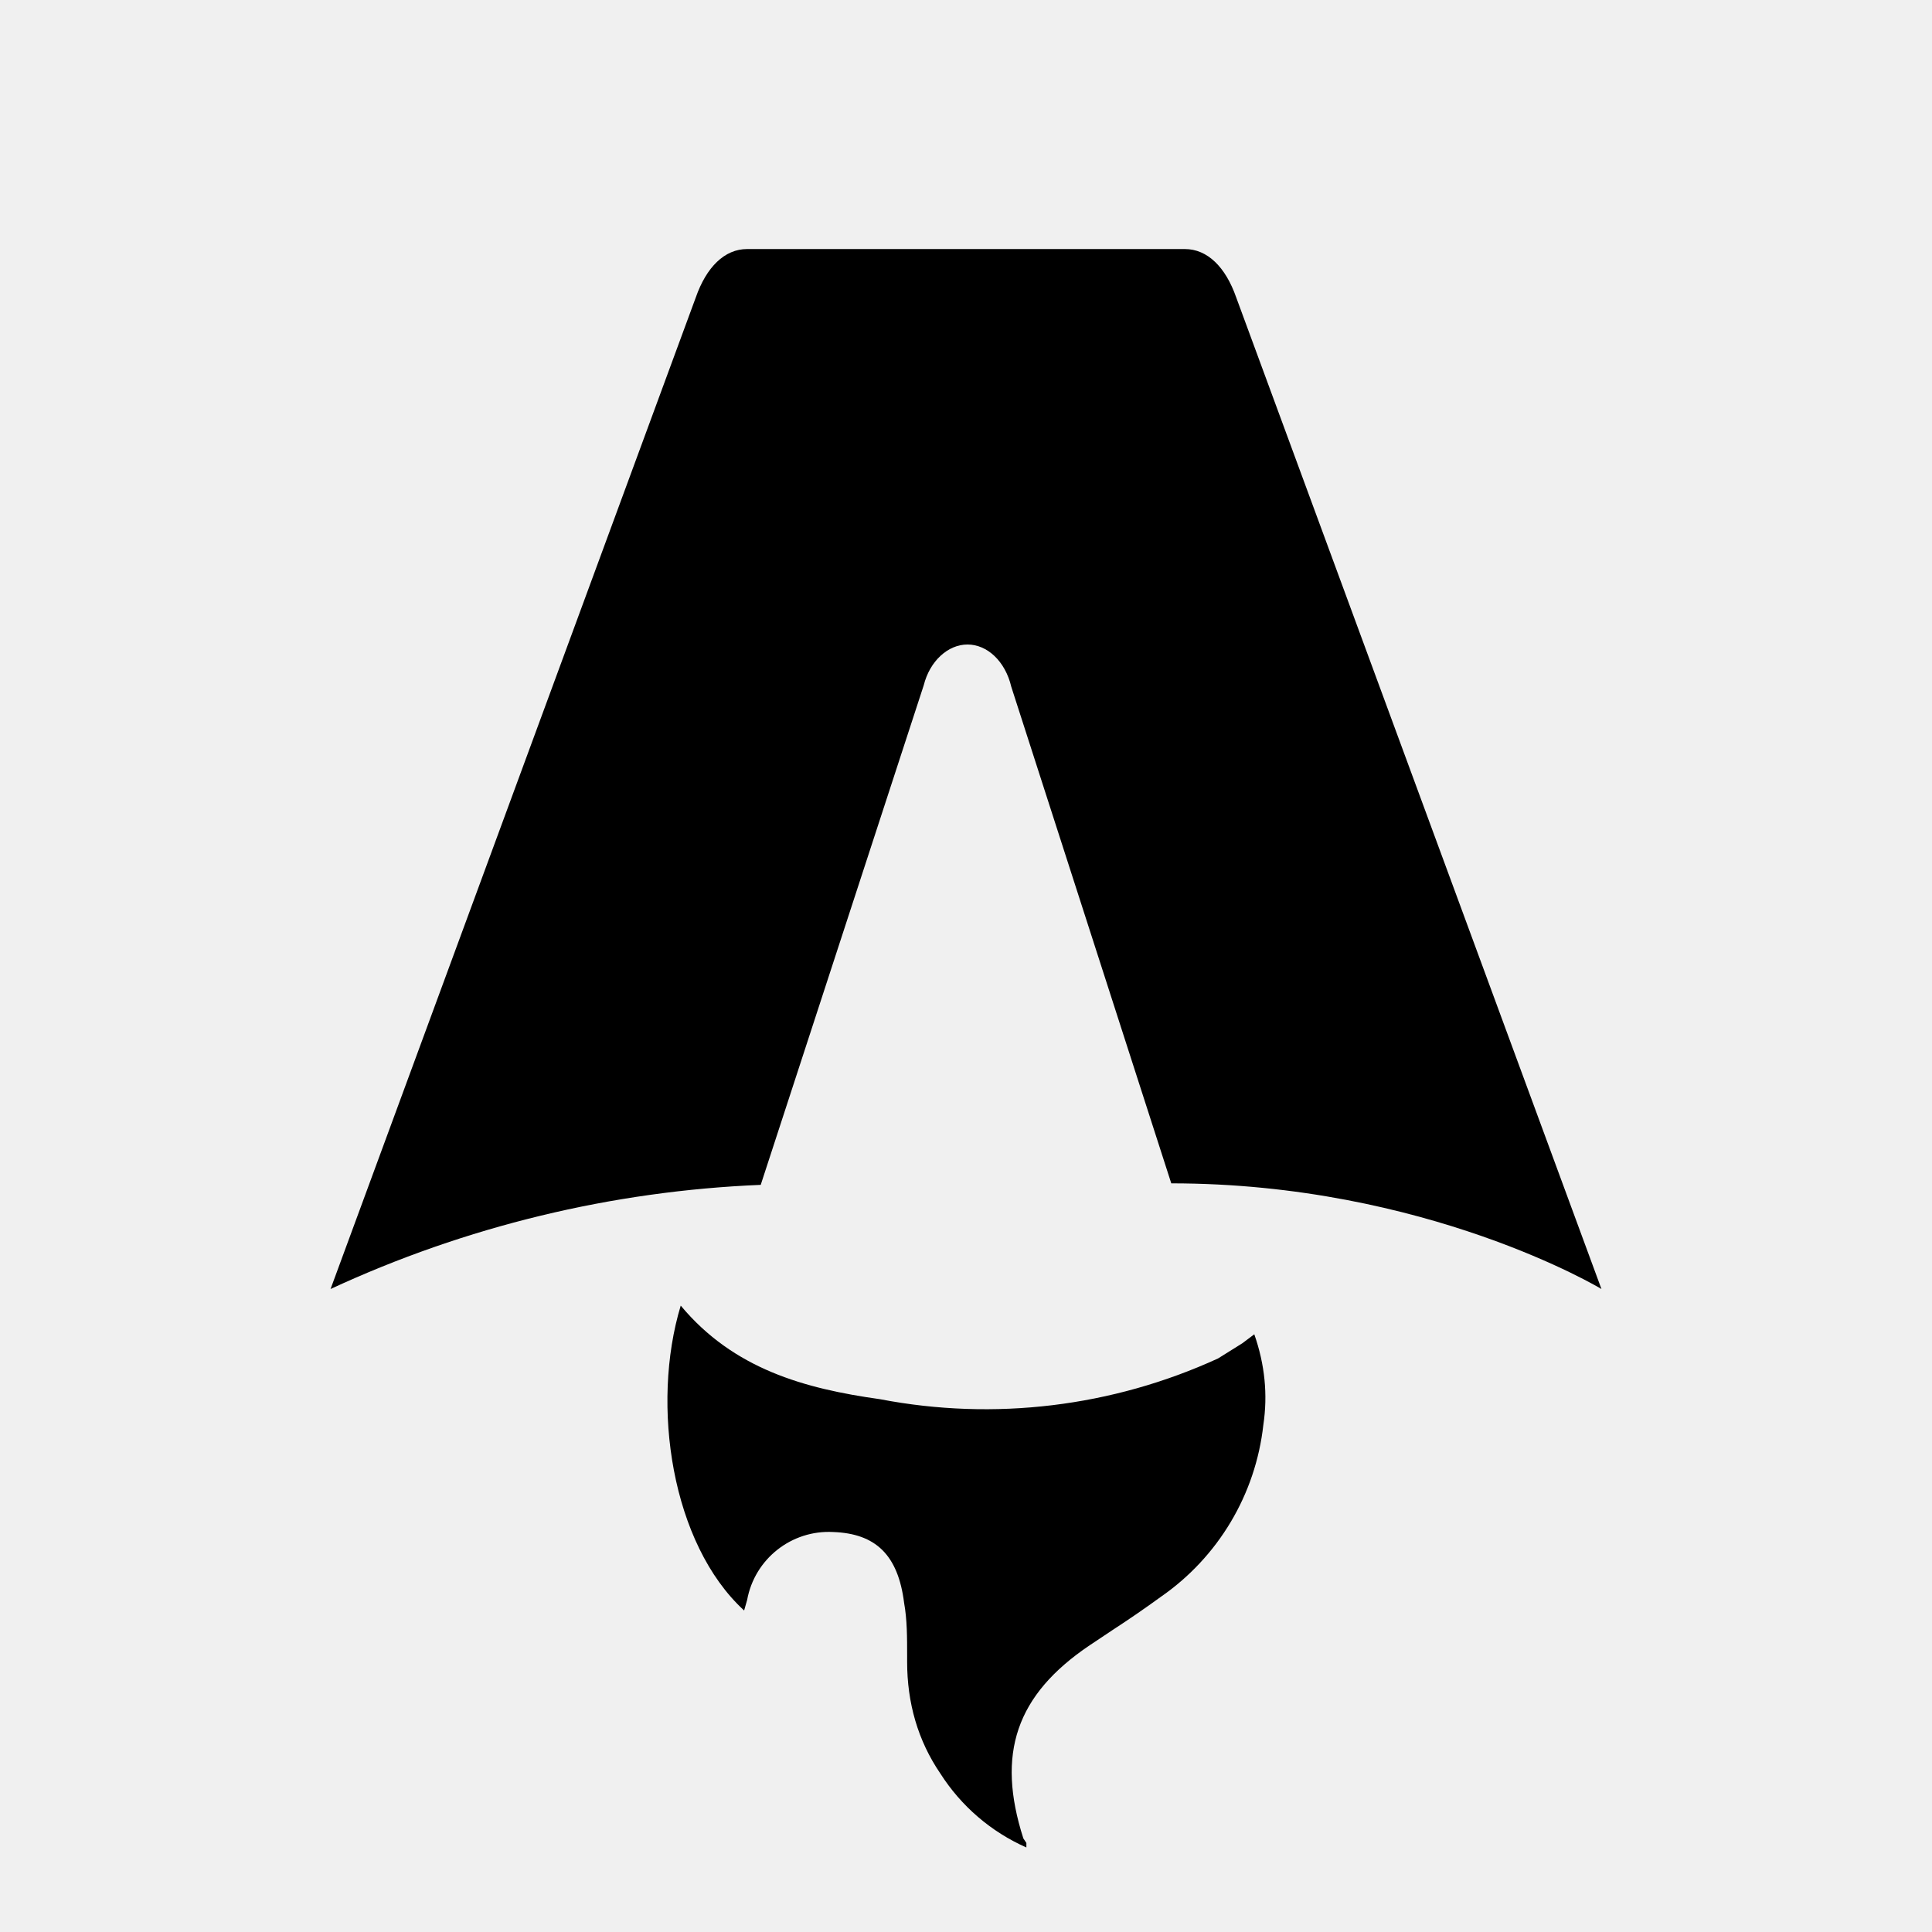
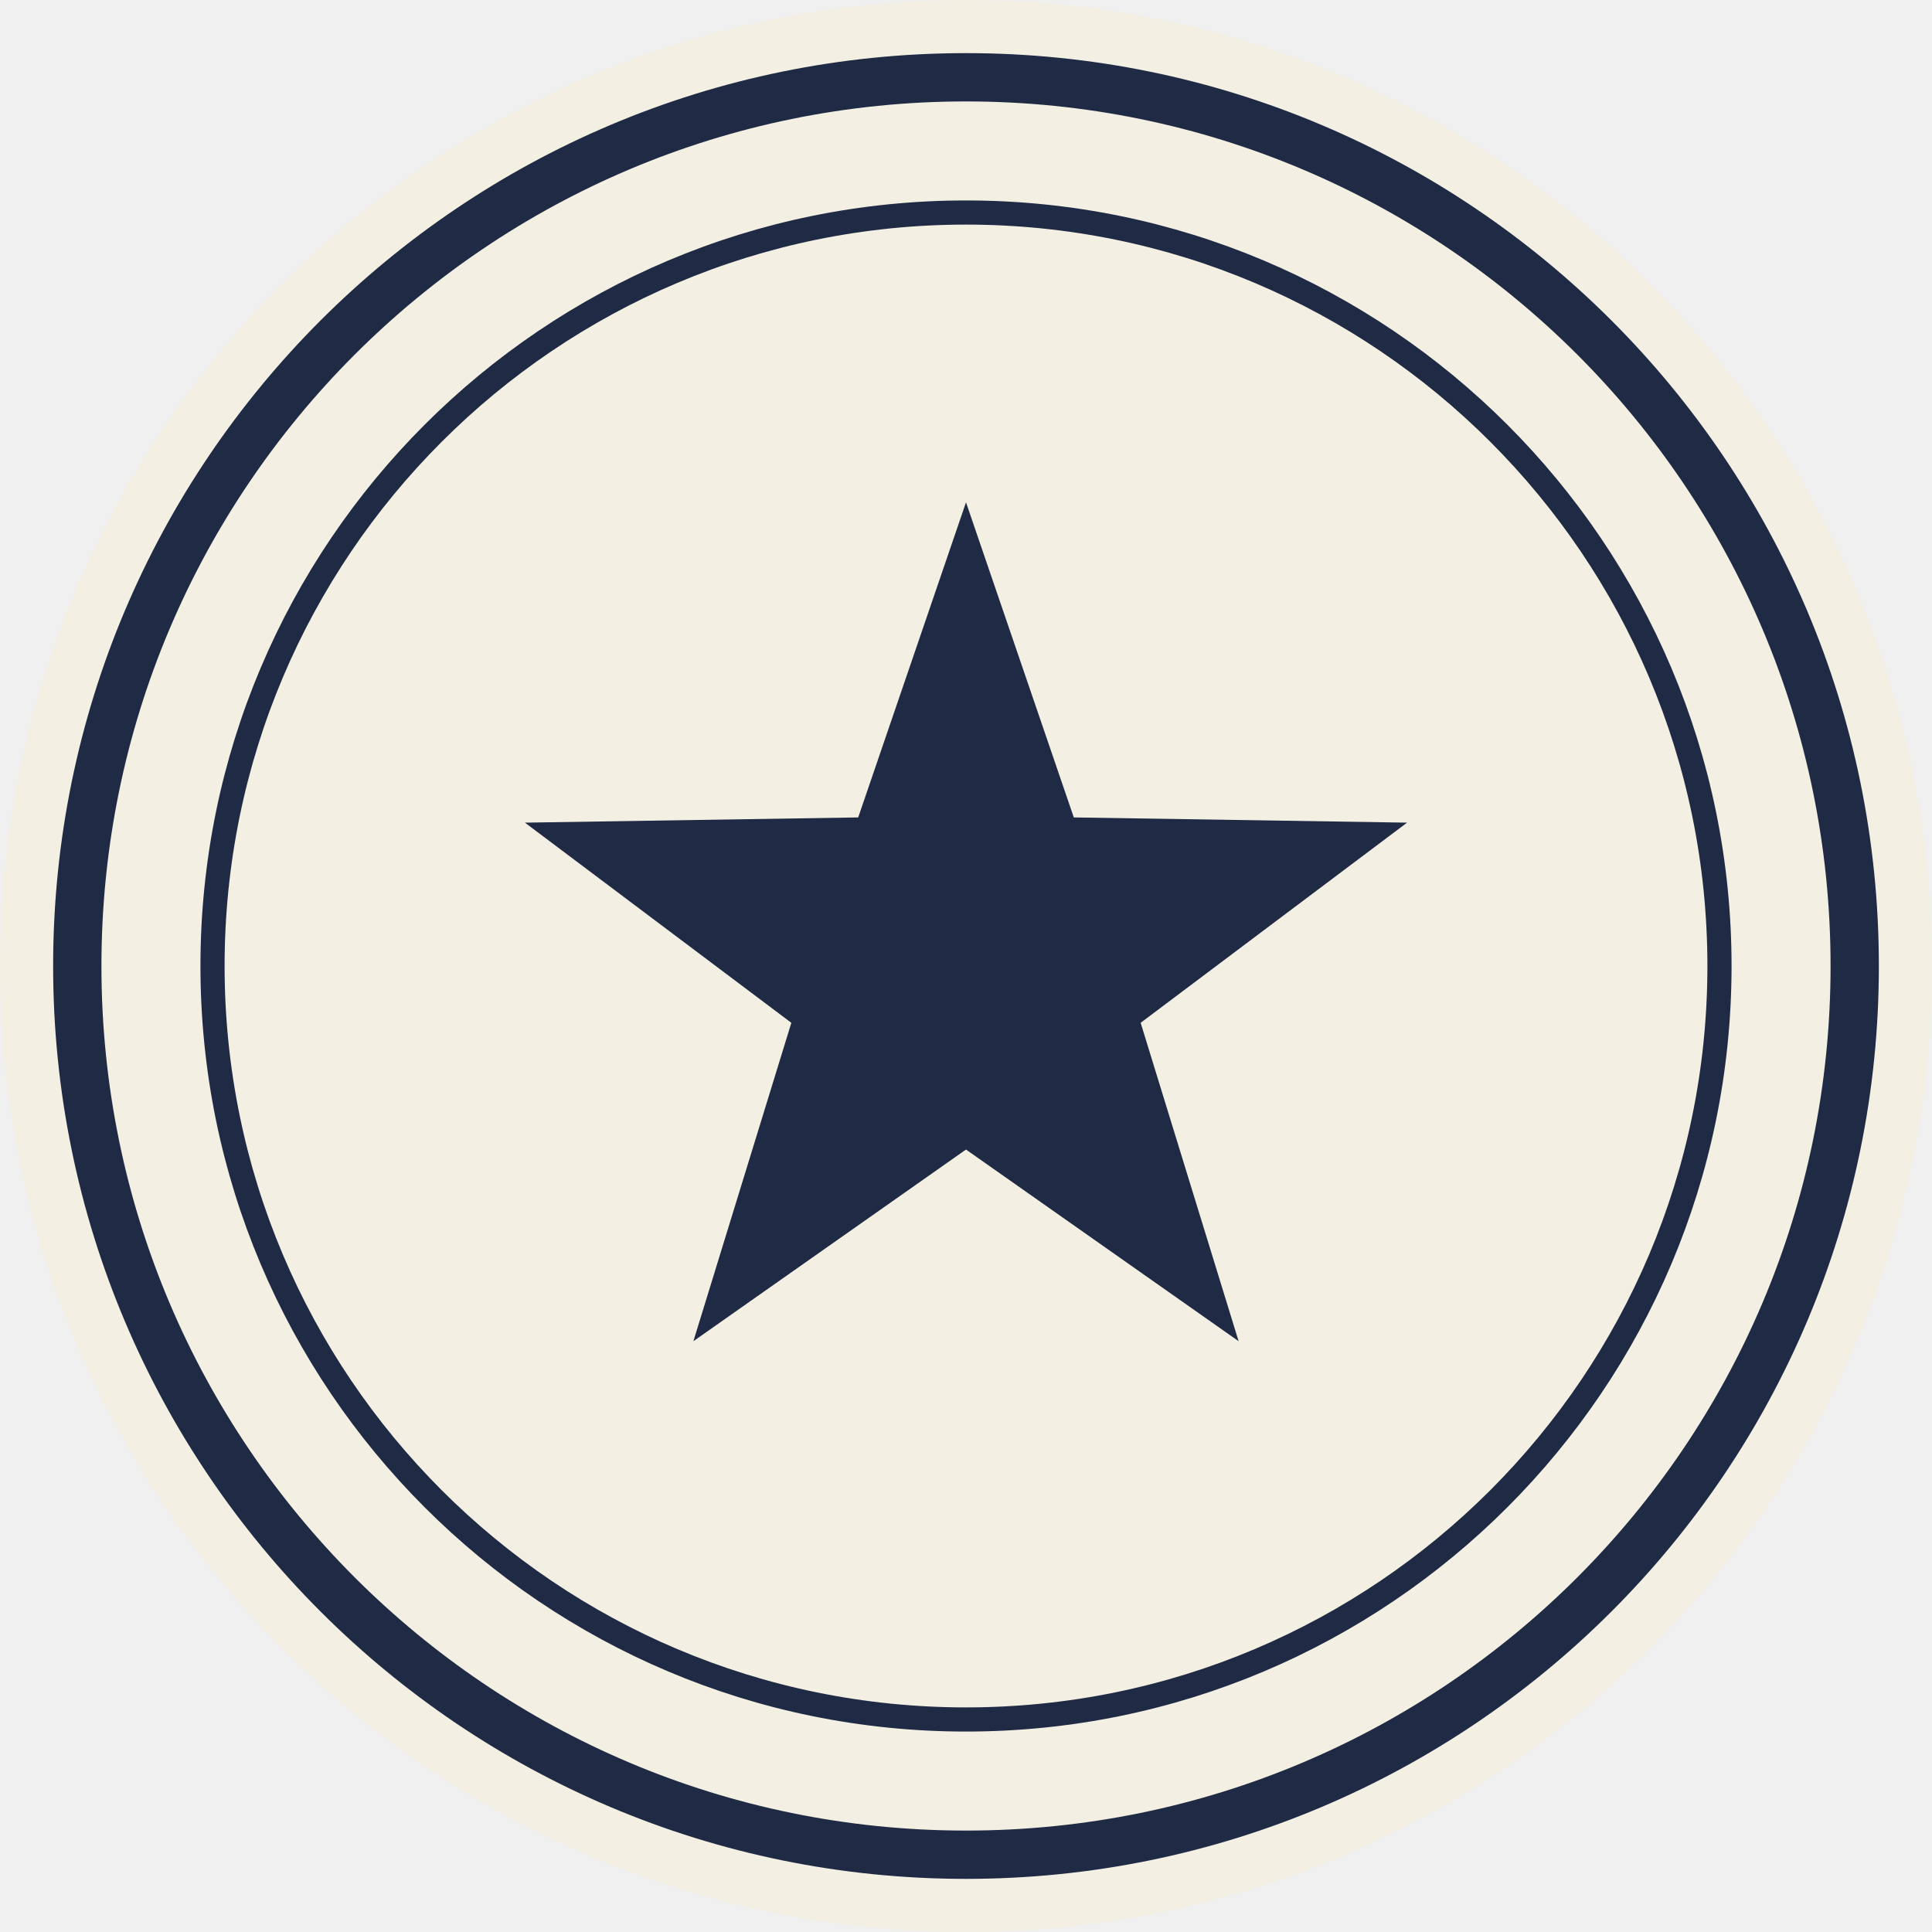
- <svg xmlns="http://www.w3.org/2000/svg" fill="none" viewBox="0 0 128 128">
-   <path d="M50.4 78.5a75.1 75.1 0 0 0-28.5 6.9l24.2-65.7c.7-2 1.9-3.2 3.4-3.2h29c1.5 0 2.7 1.2 3.4 3.2l24.2 65.7s-11.6-7-28.5-7L67 45.5c-.4-1.7-1.6-2.8-2.9-2.8-1.3 0-2.5 1.1-2.9 2.7L50.4 78.5Zm-1.1 28.2Zm-4.2-20.2c-2 6.6-.6 15.8 4.2 20.2a17.5 17.5 0 0 1 .2-.7 5.5 5.5 0 0 1 5.7-4.5c2.8.1 4.3 1.5 4.7 4.7.2 1.1.2 2.3.2 3.5v.4c0 2.7.7 5.2 2.2 7.4a13 13 0 0 0 5.7 4.9v-.3l-.2-.3c-1.8-5.6-.5-9.5 4.4-12.8l1.5-1a73 73 0 0 0 3.2-2.2 16 16 0 0 0 6.8-11.4c.3-2 .1-4-.6-6l-.8.6-1.6 1a37 37 0 0 1-22.4 2.7c-5-.7-9.7-2-13.2-6.2Z" />
-   <style>
-         path { fill: #000; }
-         @media (prefers-color-scheme: dark) {
-             path { fill: #FFF; }
-         }
-     </style>
+ <svg xmlns="http://www.w3.org/2000/svg" viewBox="0 0 100 100" role="img" aria-label="Staunton Republican Committee">
+   <circle cx="50" cy="50" r="50" fill="#f4efe3" />
+   <circle cx="50" cy="50" r="46" fill="none" stroke="#1f2a44" stroke-width="2.5" />
+   <circle cx="50" cy="50" r="39" fill="none" stroke="#1f2a44" stroke-width="1.25" />
+   <path fill="#1f2a44" d="M50 26 L55.58 42.31 L72.83 42.58 L59.04 52.94 L64.11 69.42 L50 59.5 L35.89 69.42 L40.96 52.94 L27.17 42.58 L44.42 42.31 Z" />
</svg>
